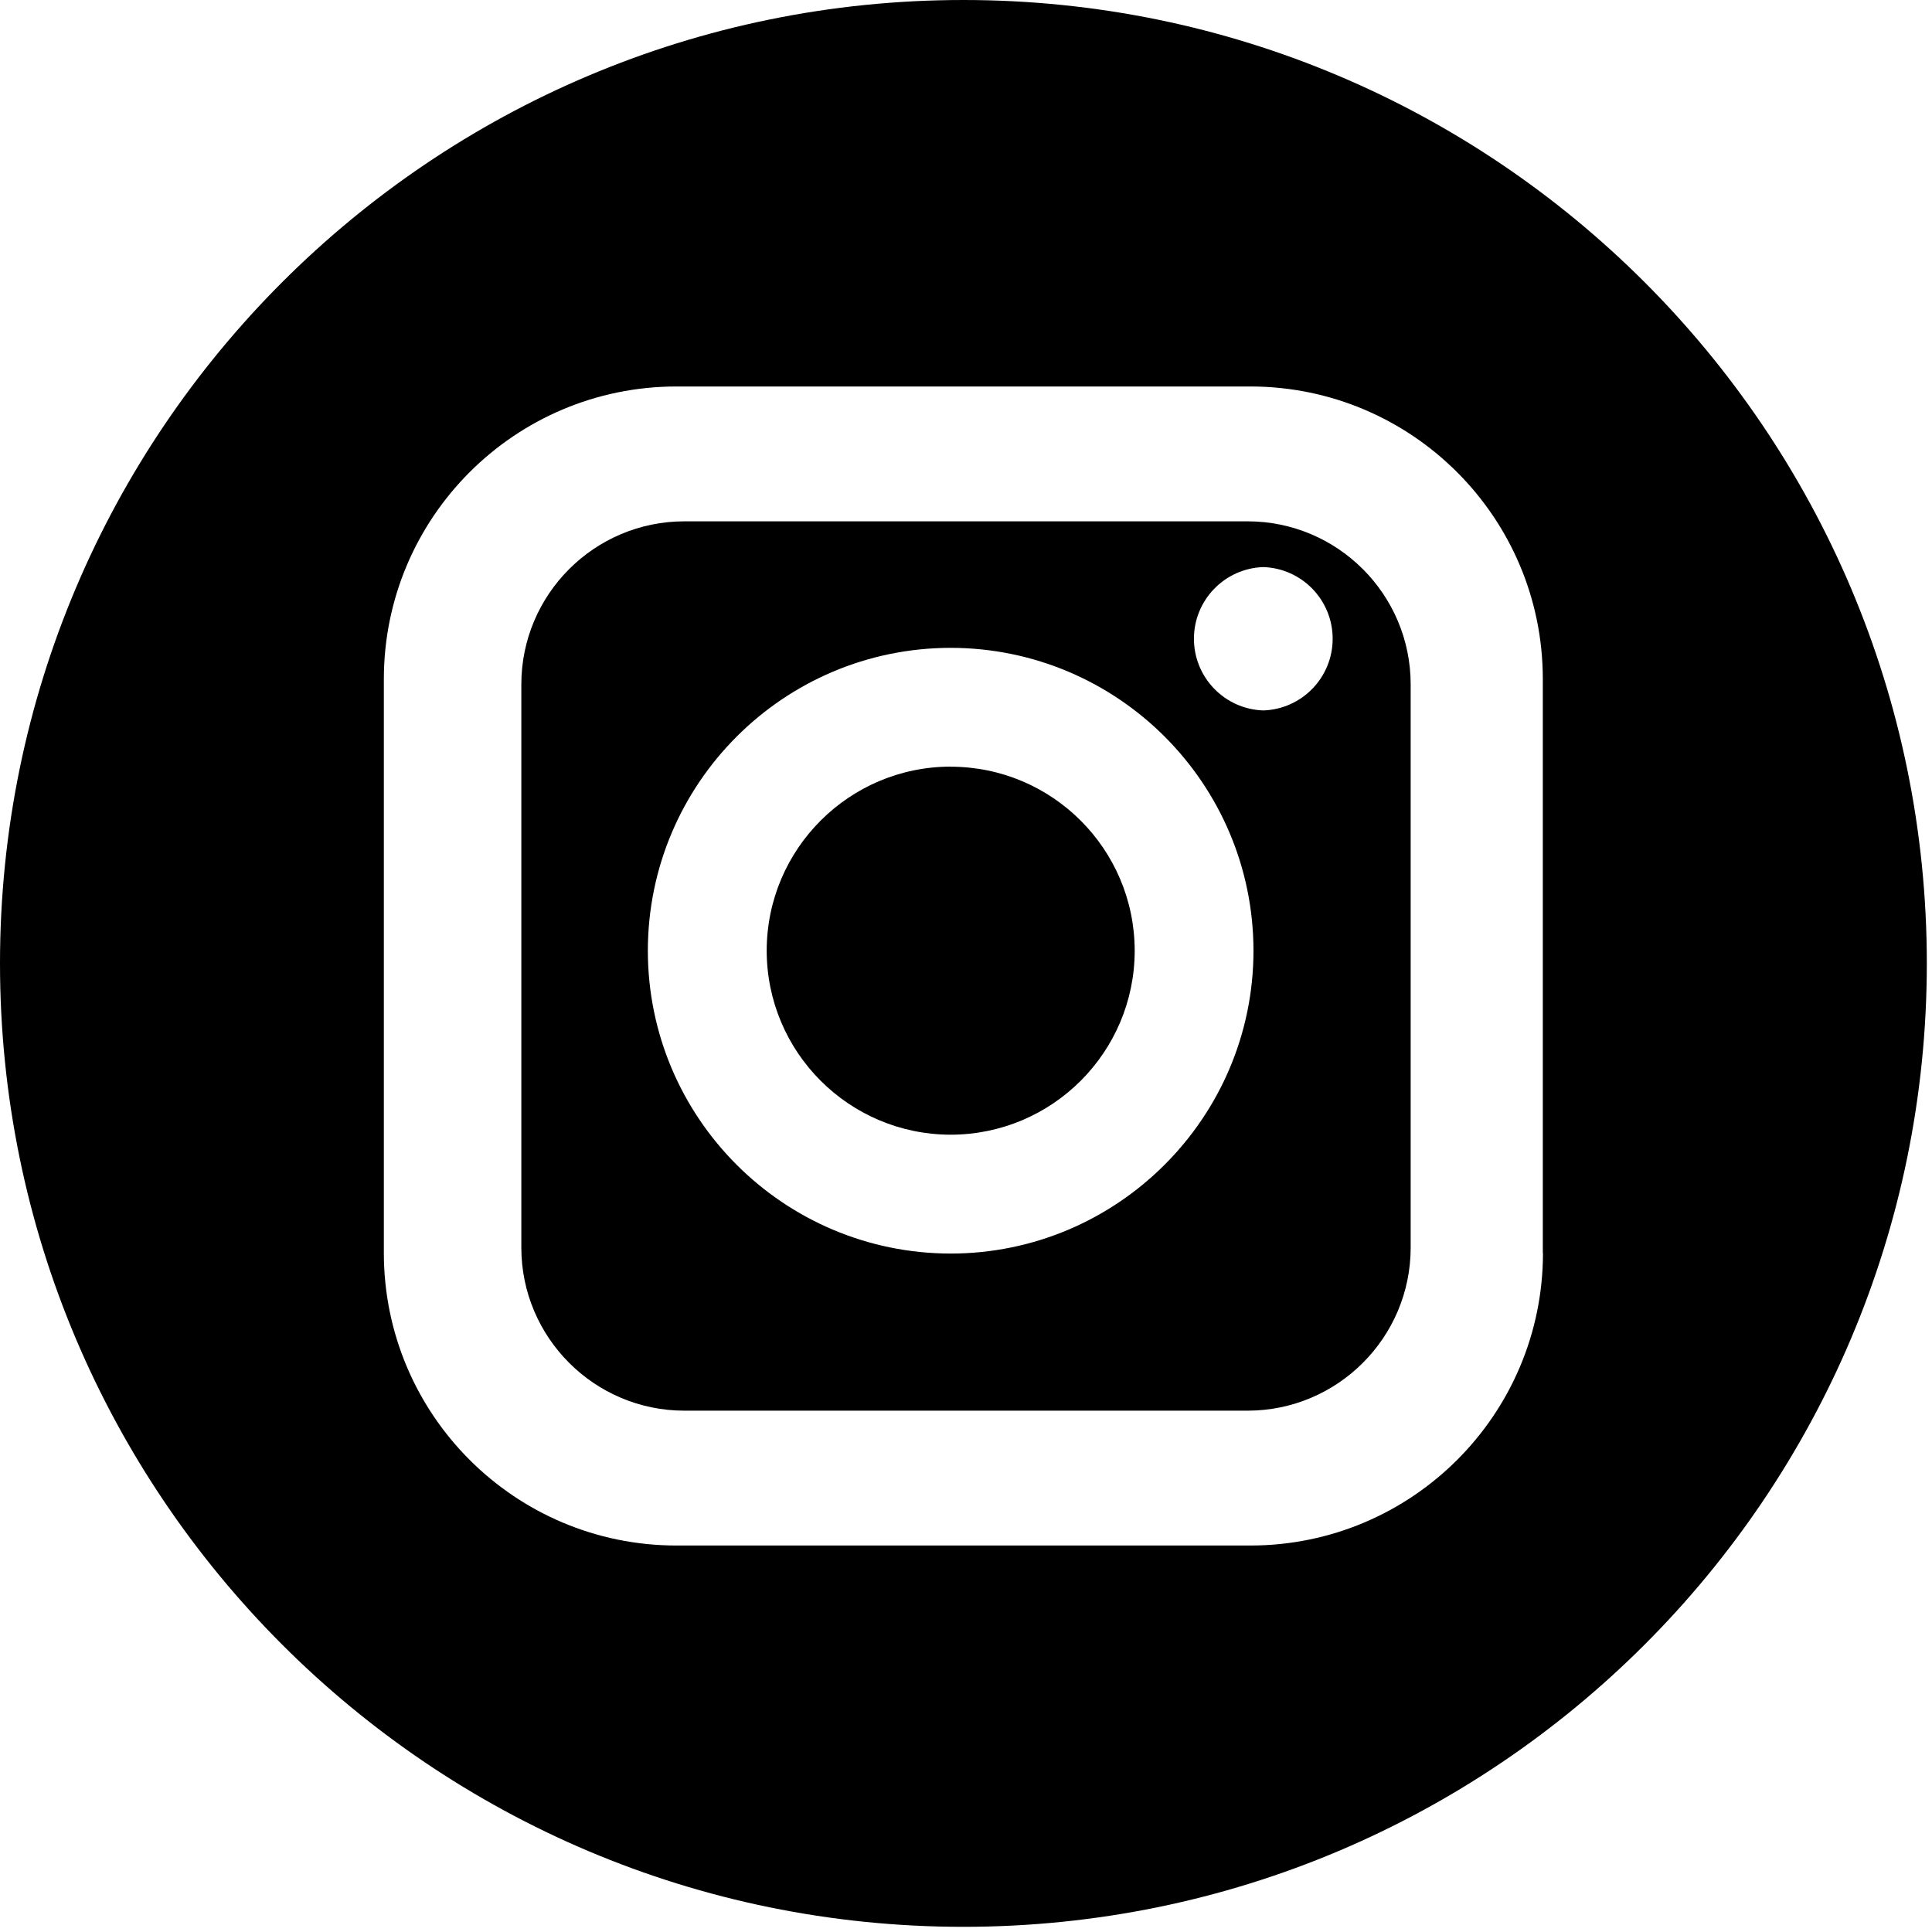
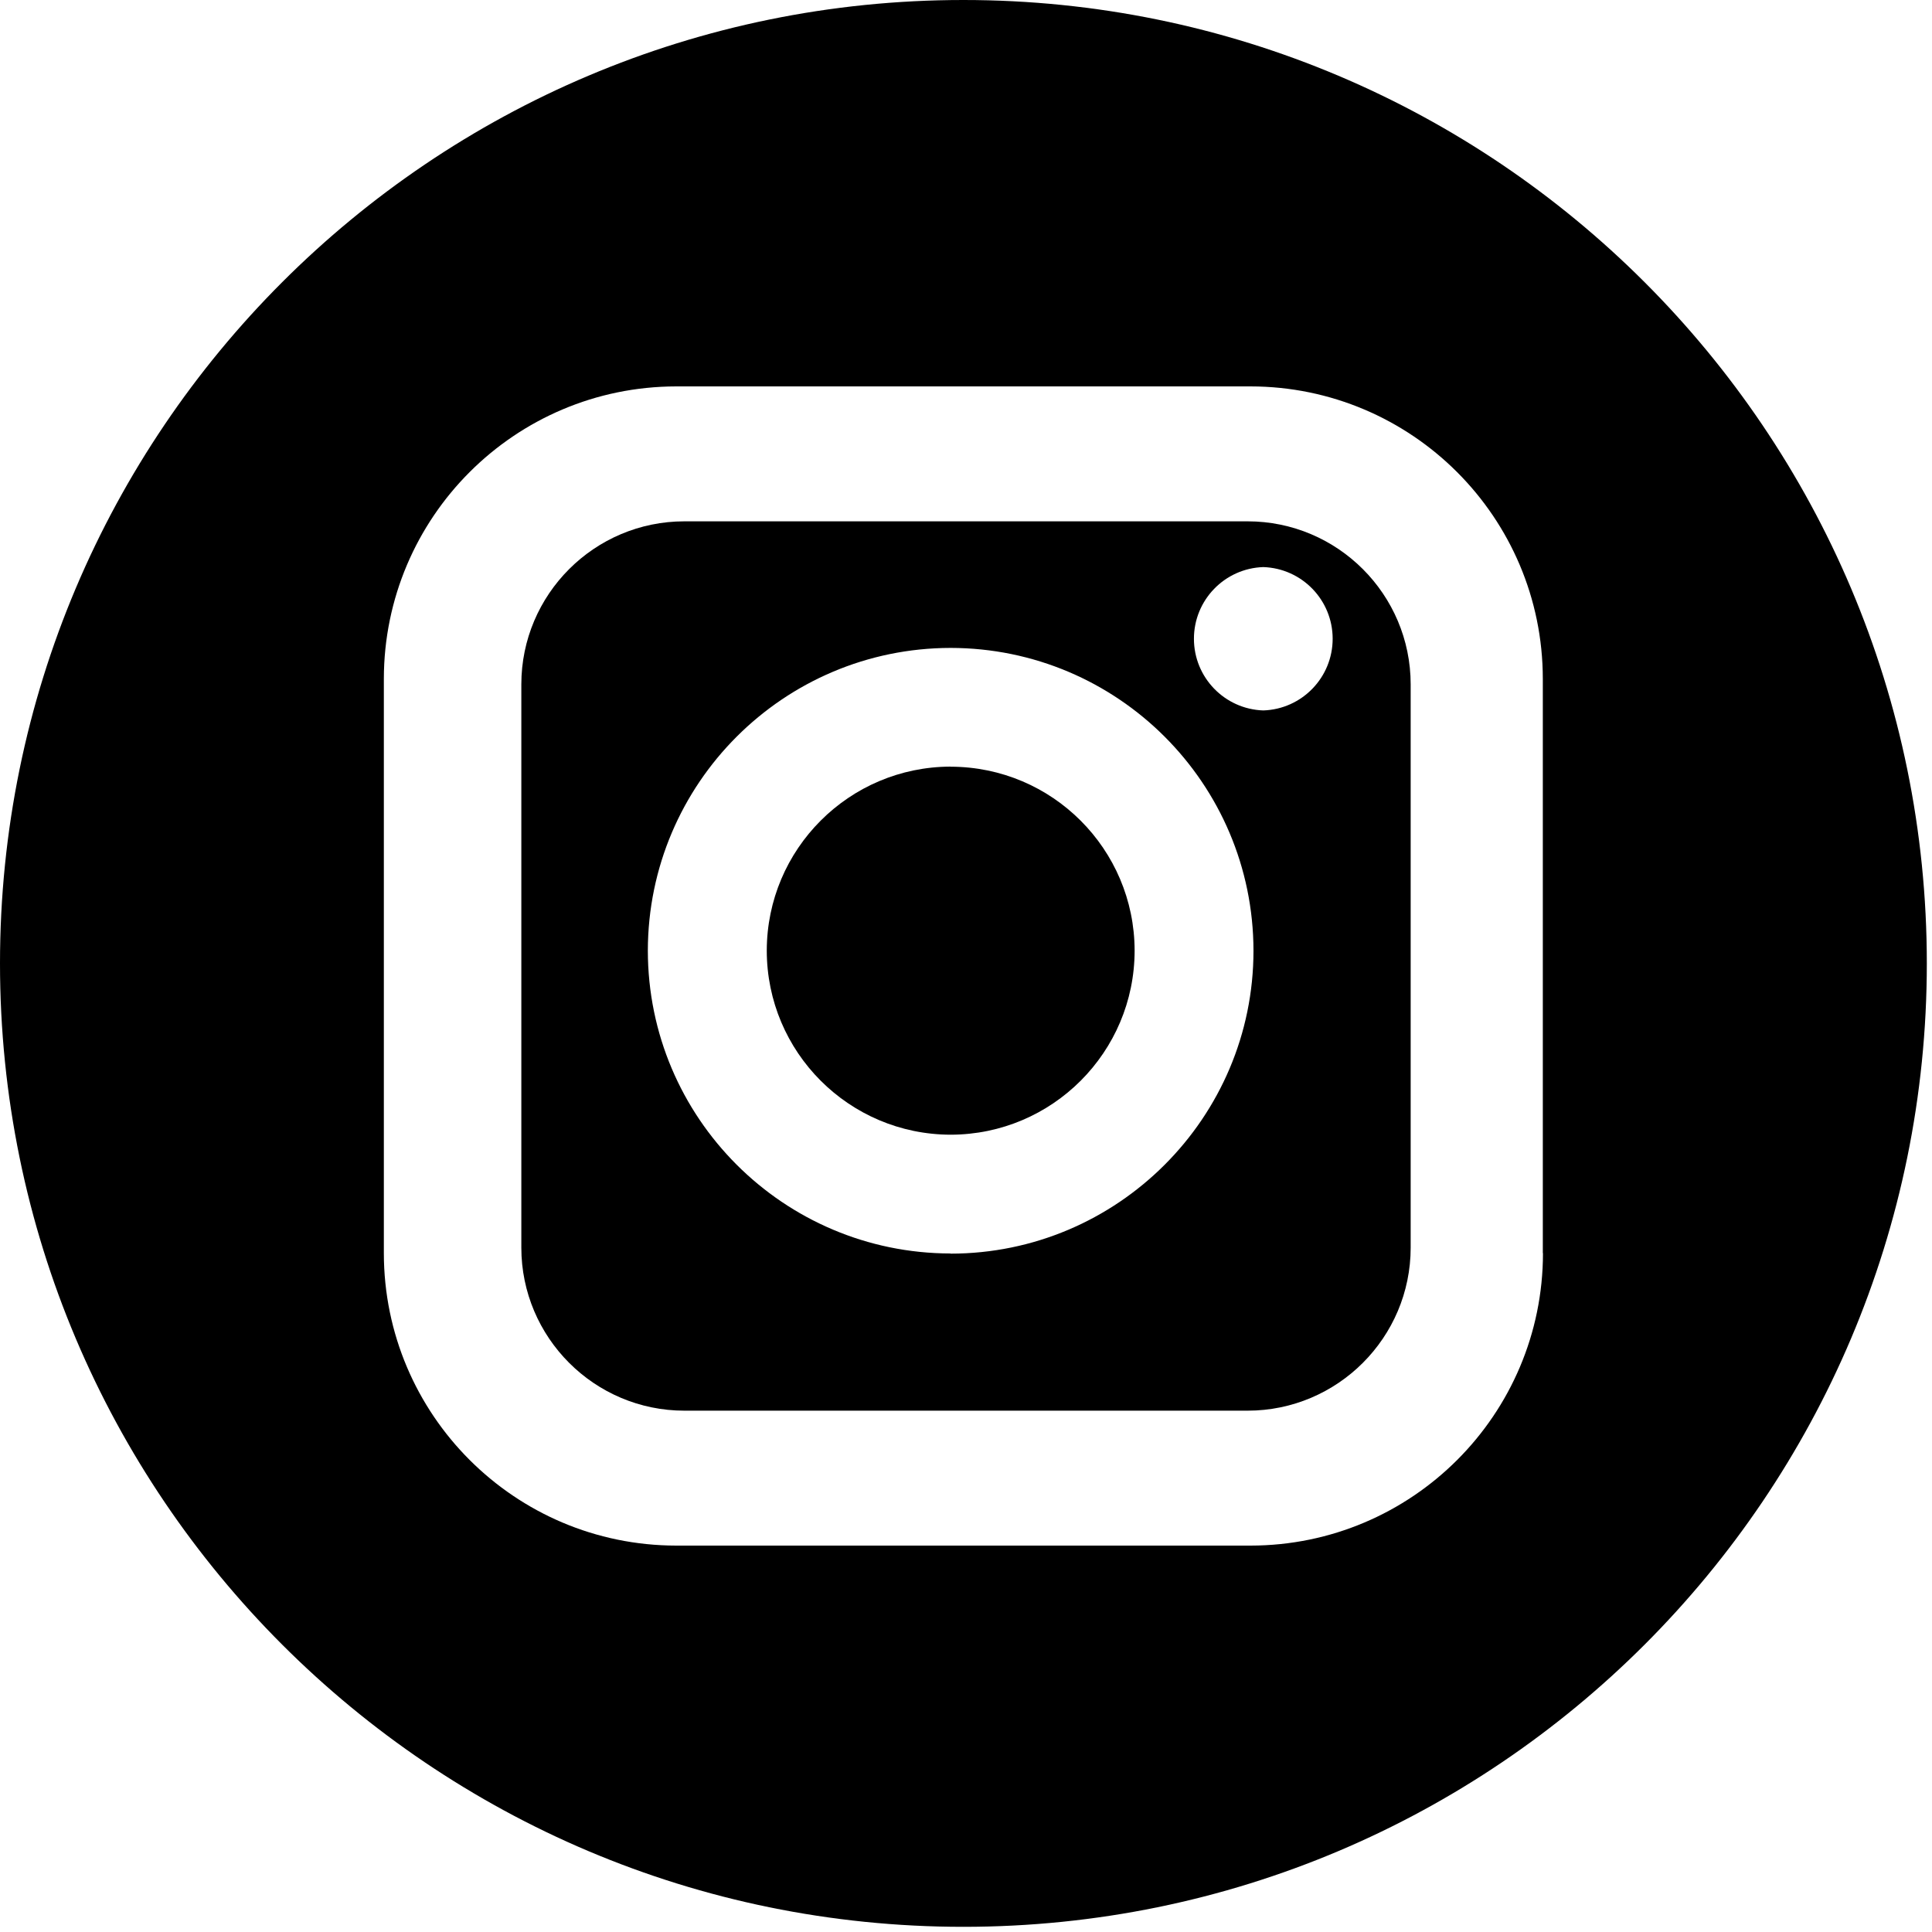
<svg xmlns="http://www.w3.org/2000/svg" width="25" height="25" viewBox="0 0 25 25">
-   <path d="M16.144 6.746H8.856c-1.164 0-2.11.946-2.11 2.11v7.288c0 1.163.946 2.11 2.11 2.11h7.288c1.163 0 2.11-.946 2.11-2.11V8.856c0-1.164-.946-2.11-2.11-2.11zm-3.843 9.475a3.923 3.923 0 0 1-3.918-3.92A3.923 3.923 0 0 1 12.3 8.383a3.923 3.923 0 0 1 3.92 3.918c0 2.161-1.759 3.92-3.92 3.92zm4.046-7.028a.928.928 0 0 1 0-1.855.928.928 0 0 1 0 1.855z" />
-   <path d="M12.302 9.92a2.384 2.384 0 0 0-2.381 2.381 2.384 2.384 0 0 0 2.38 2.382 2.384 2.384 0 0 0 2.382-2.382 2.384 2.384 0 0 0-2.381-2.38z" />
-   <path d="M12.466 0C5.582 0 0 5.582 0 12.466c0 6.885 5.582 12.467 12.466 12.467 6.885 0 12.467-5.582 12.467-12.467C24.933 5.582 19.35 0 12.466 0zm7.5 16.216a3.787 3.787 0 0 1-3.784 3.783H8.75a3.787 3.787 0 0 1-3.783-3.783V8.784A3.788 3.788 0 0 1 8.75 5.001h7.43a3.787 3.787 0 0 1 3.784 3.783v7.432z" />
+   <path d="M16.144 6.746H8.856c-1.164 0-2.11.946-2.11 2.11v7.288c0 1.163.946 2.11 2.11 2.11h7.288c1.163 0 2.11-.946 2.11-2.11V8.856c0-1.164-.946-2.11-2.11-2.11zM12.3 16.22a3.923 3.923 0 0 1-3.917-3.92A3.923 3.923 0 0 1 12.3 8.384a3.923 3.923 0 0 1 3.92 3.918c0 2.162-1.76 3.92-3.92 3.92zm4.047-7.027a.928.928 0 0 1 0-1.855.928.928 0 0 1 0 1.855z" />
+   <path d="M12.302 9.92a2.384 2.384 0 0 0-2.38 2.38 2.384 2.384 0 0 0 2.38 2.383 2.384 2.384 0 0 0 2.38-2.382 2.384 2.384 0 0 0-2.38-2.38z" />
+   <path d="M12.466 0C5.582 0 0 5.582 0 12.466c0 6.885 5.582 12.467 12.466 12.467 6.885 0 12.467-5.582 12.467-12.467C24.933 5.582 19.35 0 12.466 0zm7.5 16.216A3.787 3.787 0 0 1 16.182 20H8.75a3.787 3.787 0 0 1-3.783-3.784V8.784A3.788 3.788 0 0 1 8.75 5h7.43a3.787 3.787 0 0 1 3.784 3.784v7.432z" />
</svg>
